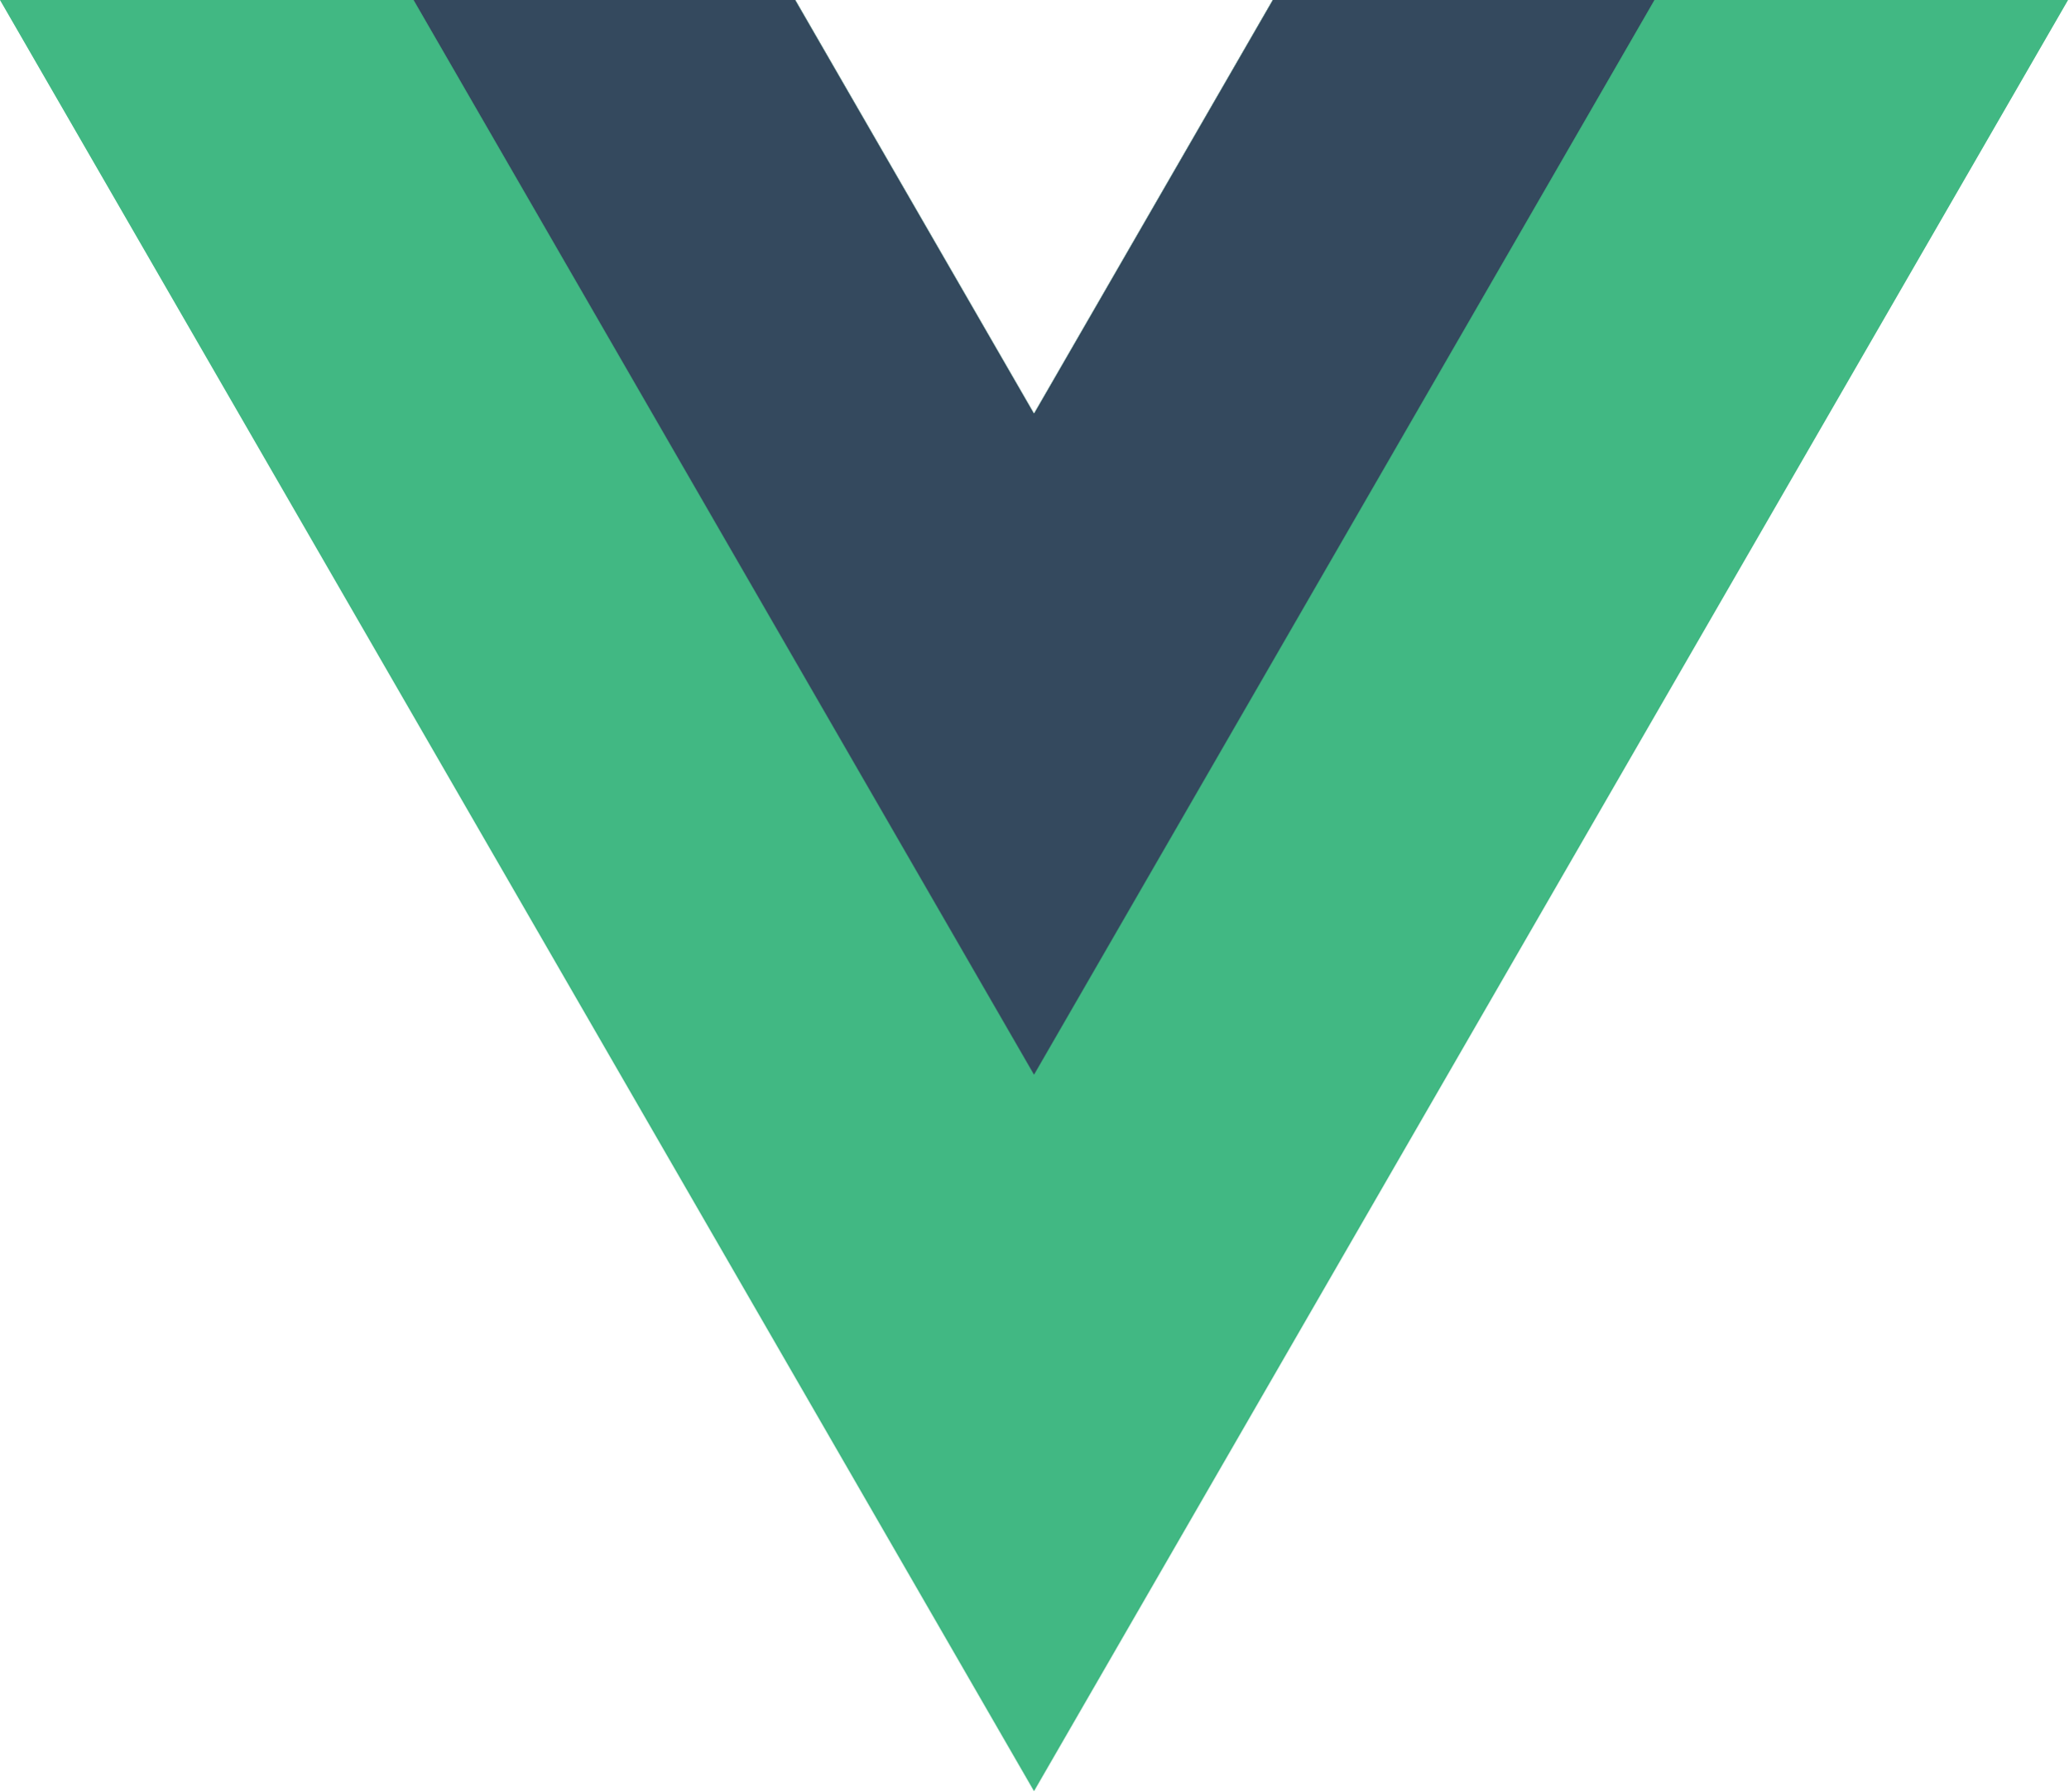
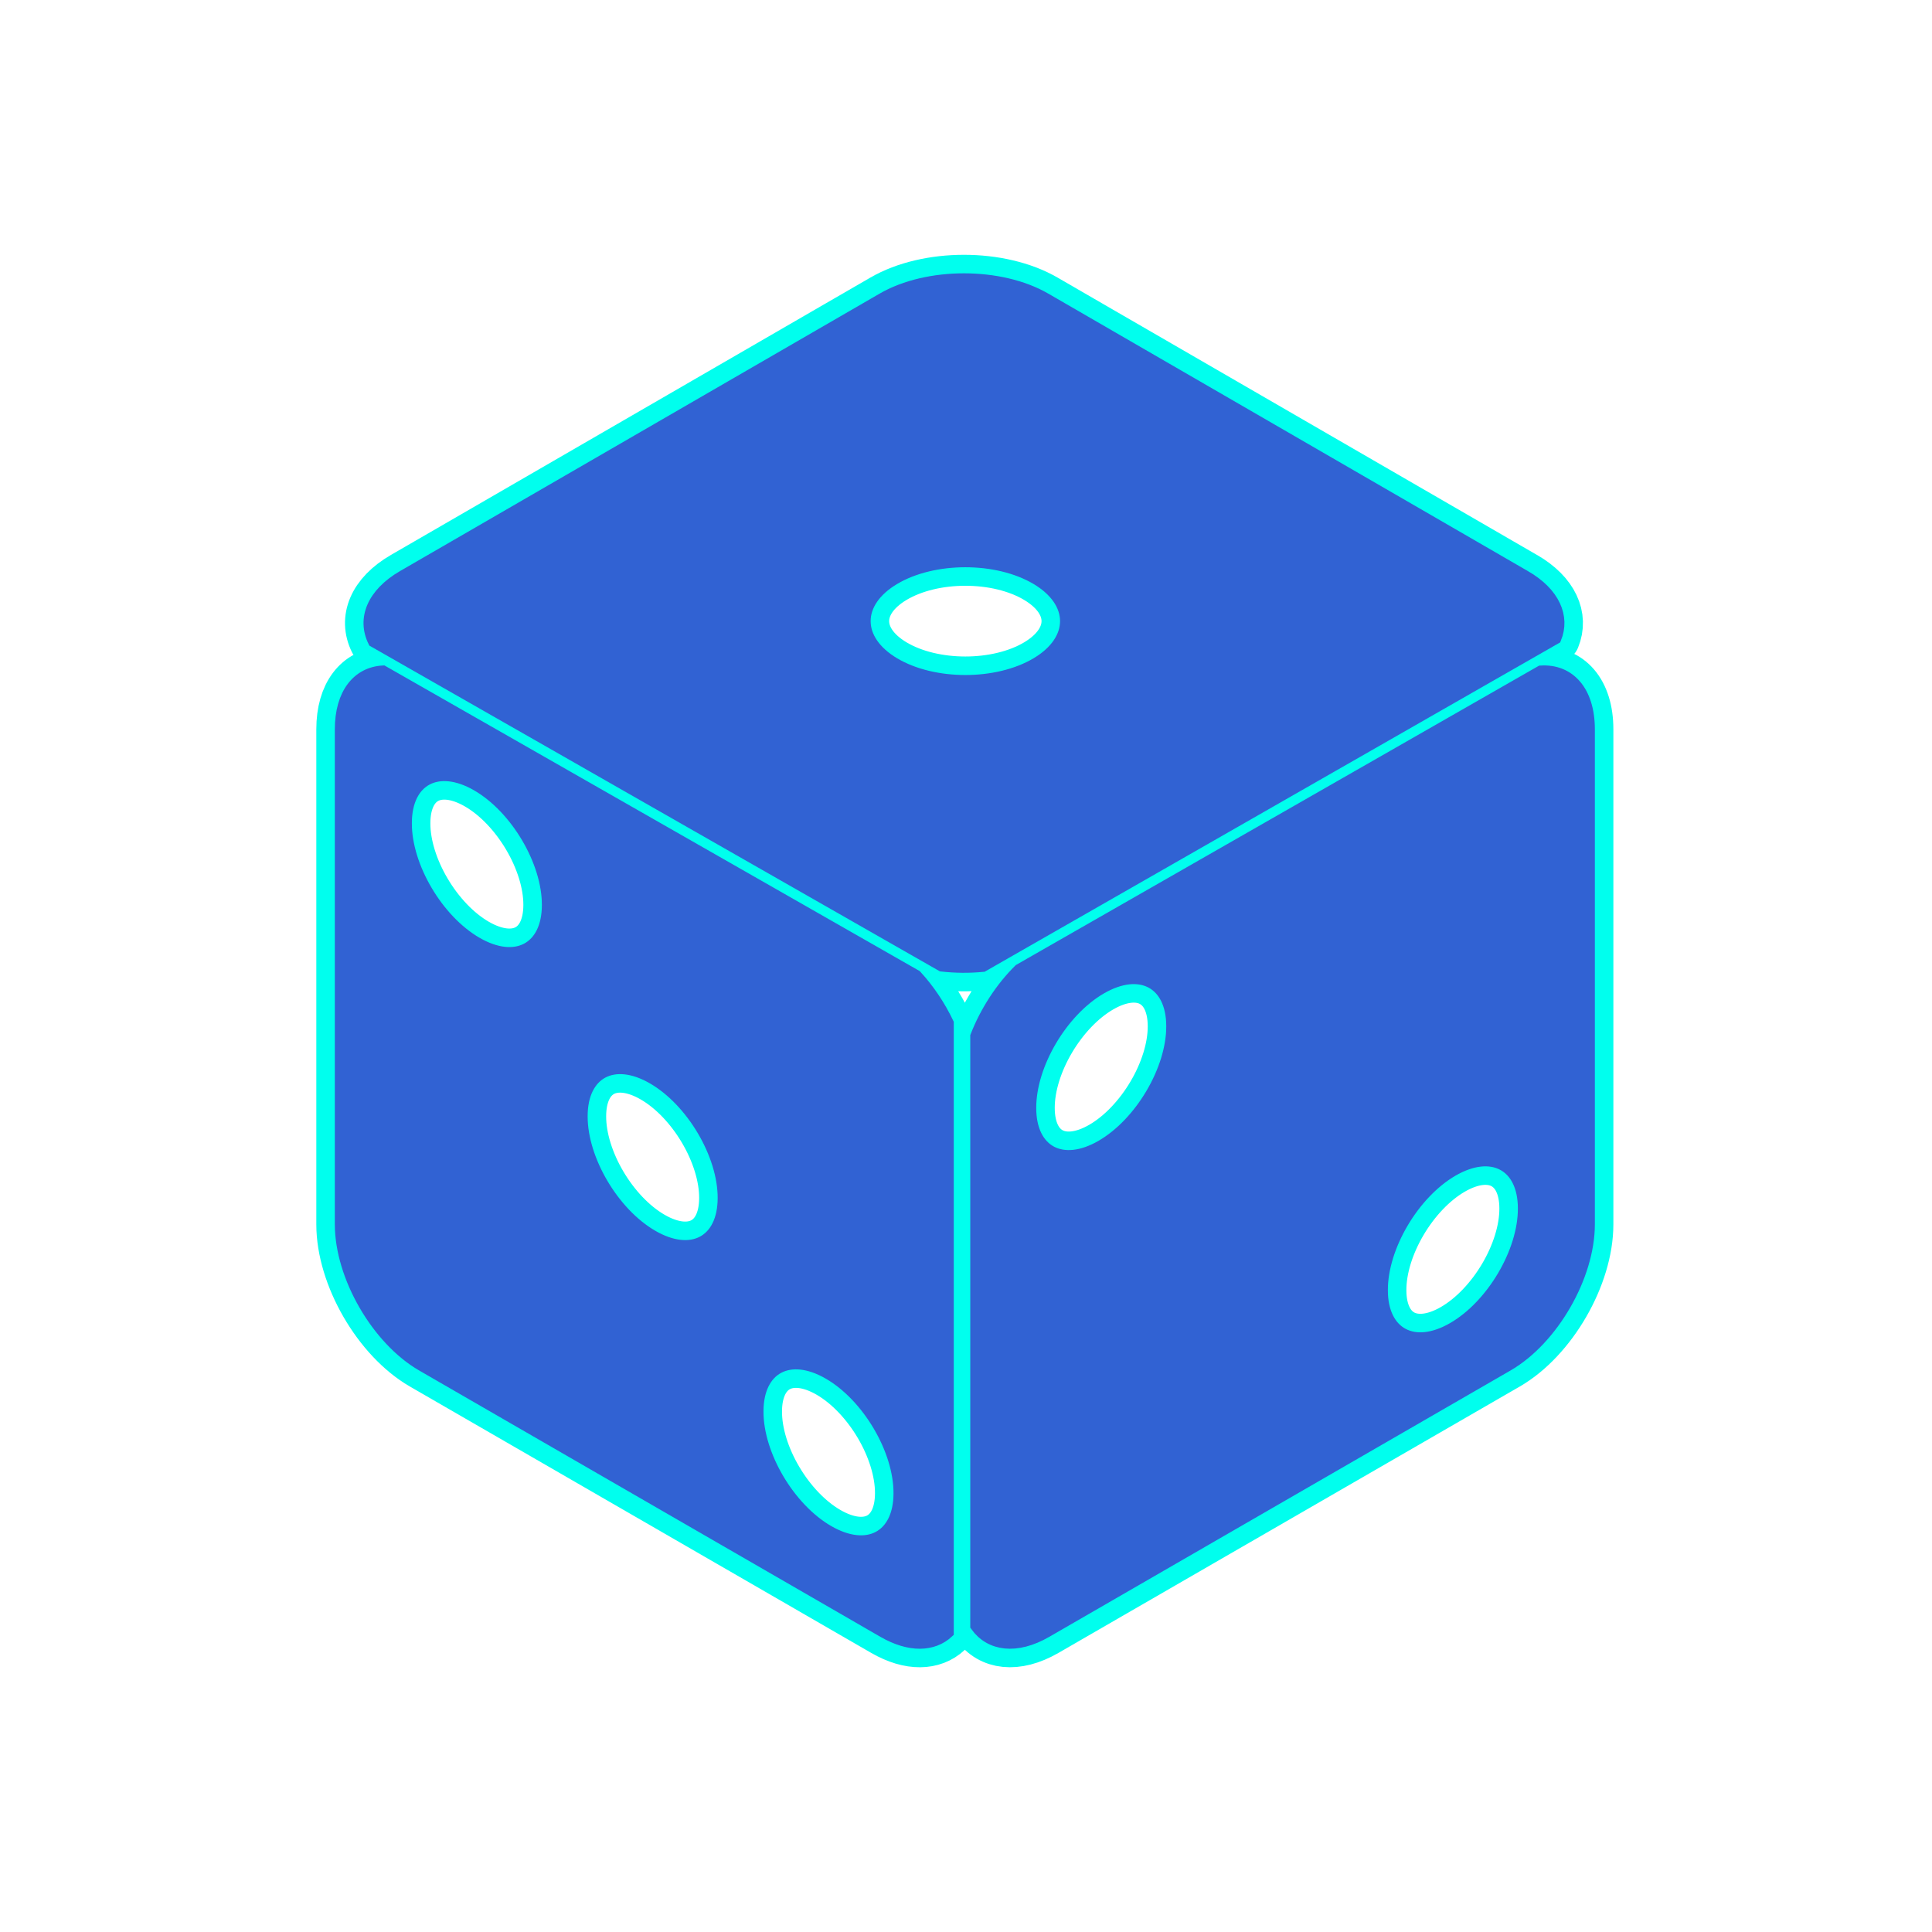
- <svg xmlns="http://www.w3.org/2000/svg" viewBox="0 0 261.76 226.69">
-   <path d="M161.096.001l-30.225 52.351L100.647.001H-.005l130.877 226.688L261.749.001z" fill="#41b883" />
-   <path d="M161.096.001l-30.225 52.351L100.647.001H52.346l78.526 136.01L209.398.001z" fill="#34495e" />
+ <svg xmlns="http://www.w3.org/2000/svg" fill="#3162d3" viewBox="-3.2 -3.2 38.40 38.40" version="1.1" stroke="#3162d3" stroke-width="0.224" transform="rotate(0)">
+   <g id="SVGRepo_bgCarrier" stroke-width="0" />
+   <g id="SVGRepo_tracerCarrier" stroke-linecap="round" stroke-linejoin="round" stroke="#00ffee" stroke-width="0.96">
+     <path d="M27.111 8.247l-9.531-5.514c-0.895-0.518-2.346-0.518-3.241 0l-9.531 5.514c-0.61 0.353-0.804 0.856-0.582 1.304l11.291 6.447c0.27 0.031 0.548 0.033 0.819 0.007l11.385-6.515c0.176-0.432-0.026-0.906-0.609-1.243zM17.397 9.982c-0.779 0.462-2.041 0.462-2.82 0s-0.779-1.211 0-1.673 2.041-0.462 2.82 0c0.779 0.462 0.779 1.211 0 1.673zM27.424 10.14l-10.366 5.932c-0.365 0.36-0.669 0.831-0.861 1.322v11.721c0.281 0.394 0.803 0.467 1.401 0.122l9.168-5.294c0.895-0.517 1.621-1.774 1.621-2.808v-9.84c0-0.763-0.396-1.191-0.963-1.155zM20.092 17.199c0.002 0.861-0.626 1.923-1.401 2.372s-1.405 0.116-1.407-0.745c0-0.002 0-0.004 0-0.006-0.002-0.861 0.626-1.923 1.401-2.372s1.405-0.116 1.407 0.745c0 0.002 0 0.004 0 0.006zM27.081 20.821c0.002 0.861-0.626 1.923-1.401 2.372s-1.405 0.116-1.407-0.745c0-0.002 0-0.004 0-0.006-0.002-0.861 0.626-1.923 1.401-2.372s1.405-0.116 1.407 0.745c0 0.002 0 0.004 0 0.006zM15.645 17.134c-0.165-0.345-0.383-0.671-0.635-0.944l-10.597-6.051c-0.504 0.027-0.846 0.446-0.846 1.156v9.84c0 1.034 0.726 2.291 1.621 2.808l9.168 5.294c0.525 0.303 0.992 0.284 1.289 0.008v-12.111h-0zM7.682 14.791c-0.002 0.861-0.631 1.194-1.407 0.745s-1.403-1.511-1.401-2.372c0-0.002 0-0.004 0-0.006 0.002-0.861 0.631-1.194 1.407-0.745s1.403 1.511 1.401 2.372c0 0.002 0 0.004 0 0.006zM11.176 20.615c-0.002 0.861-0.631 1.194-1.407 0.745s-1.403-1.511-1.401-2.372c0-0.002 0-0.004 0-0.006 0.002-0.861 0.631-1.194 1.407-0.745s1.403 1.511 1.401 2.372c0 0.002 0 0.004 0 0.006zM14.671 26.483c-0.002 0.861-0.631 1.194-1.407 0.745s-1.403-1.511-1.401-2.372c0-0.002 0-0.004 0-0.006 0.002-0.861 0.631-1.194 1.407-0.745s1.403 1.511 1.401 2.372c0 0.002 0 0.004 0 0.006z" />
+   </g>
+   <g id="SVGRepo_iconCarrier">
+     <path d="M27.111 8.247l-9.531-5.514c-0.895-0.518-2.346-0.518-3.241 0l-9.531 5.514c-0.61 0.353-0.804 0.856-0.582 1.304l11.291 6.447c0.27 0.031 0.548 0.033 0.819 0.007l11.385-6.515c0.176-0.432-0.026-0.906-0.609-1.243zM17.397 9.982c-0.779 0.462-2.041 0.462-2.82 0s-0.779-1.211 0-1.673 2.041-0.462 2.82 0c0.779 0.462 0.779 1.211 0 1.673zM27.424 10.14l-10.366 5.932c-0.365 0.36-0.669 0.831-0.861 1.322v11.721c0.281 0.394 0.803 0.467 1.401 0.122l9.168-5.294c0.895-0.517 1.621-1.774 1.621-2.808v-9.84c0-0.763-0.396-1.191-0.963-1.155zM20.092 17.199c0.002 0.861-0.626 1.923-1.401 2.372s-1.405 0.116-1.407-0.745c0-0.002 0-0.004 0-0.006-0.002-0.861 0.626-1.923 1.401-2.372s1.405-0.116 1.407 0.745c0 0.002 0 0.004 0 0.006zM27.081 20.821c0.002 0.861-0.626 1.923-1.401 2.372s-1.405 0.116-1.407-0.745c0-0.002 0-0.004 0-0.006-0.002-0.861 0.626-1.923 1.401-2.372s1.405-0.116 1.407 0.745c0 0.002 0 0.004 0 0.006zM15.645 17.134c-0.165-0.345-0.383-0.671-0.635-0.944l-10.597-6.051c-0.504 0.027-0.846 0.446-0.846 1.156v9.84c0 1.034 0.726 2.291 1.621 2.808l9.168 5.294c0.525 0.303 0.992 0.284 1.289 0.008v-12.111h-0zM7.682 14.791c-0.002 0.861-0.631 1.194-1.407 0.745s-1.403-1.511-1.401-2.372c0-0.002 0-0.004 0-0.006 0.002-0.861 0.631-1.194 1.407-0.745s1.403 1.511 1.401 2.372c0 0.002 0 0.004 0 0.006zM11.176 20.615c-0.002 0.861-0.631 1.194-1.407 0.745s-1.403-1.511-1.401-2.372c0-0.002 0-0.004 0-0.006 0.002-0.861 0.631-1.194 1.407-0.745s1.403 1.511 1.401 2.372c0 0.002 0 0.004 0 0.006zM14.671 26.483c-0.002 0.861-0.631 1.194-1.407 0.745s-1.403-1.511-1.401-2.372c0-0.002 0-0.004 0-0.006 0.002-0.861 0.631-1.194 1.407-0.745s1.403 1.511 1.401 2.372c0 0.002 0 0.004 0 0.006z" />
+   </g>
</svg>
